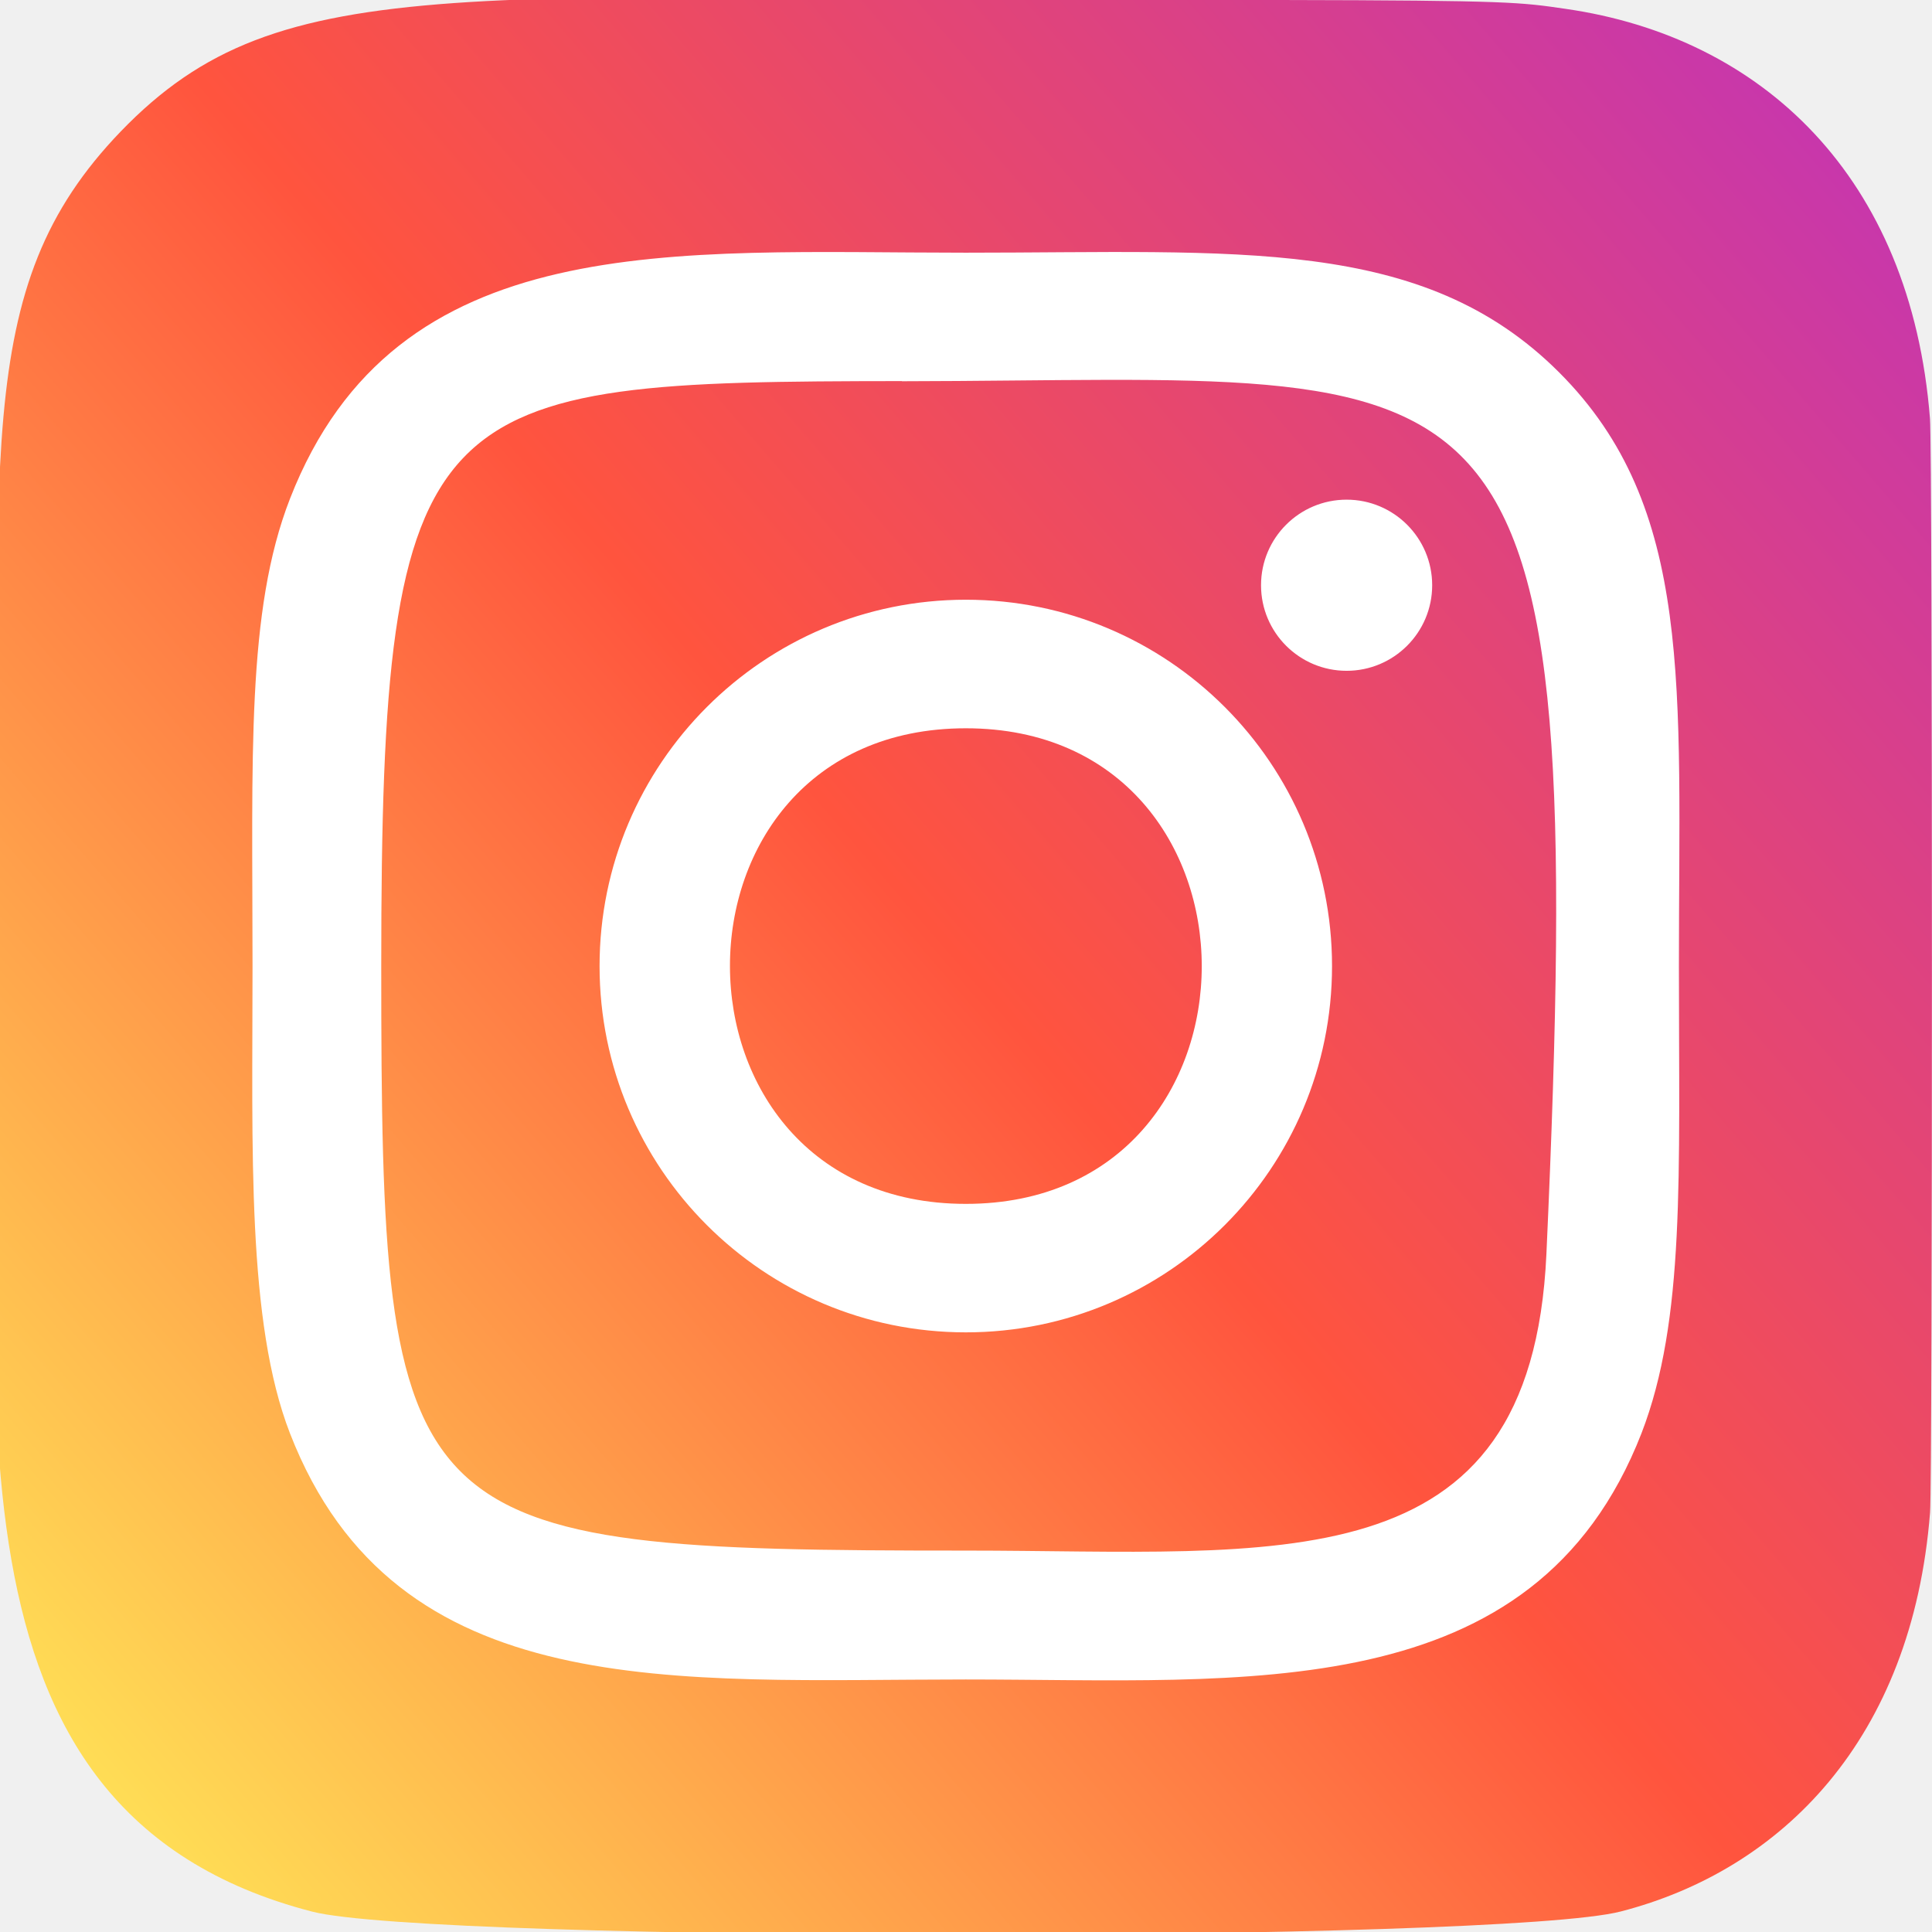
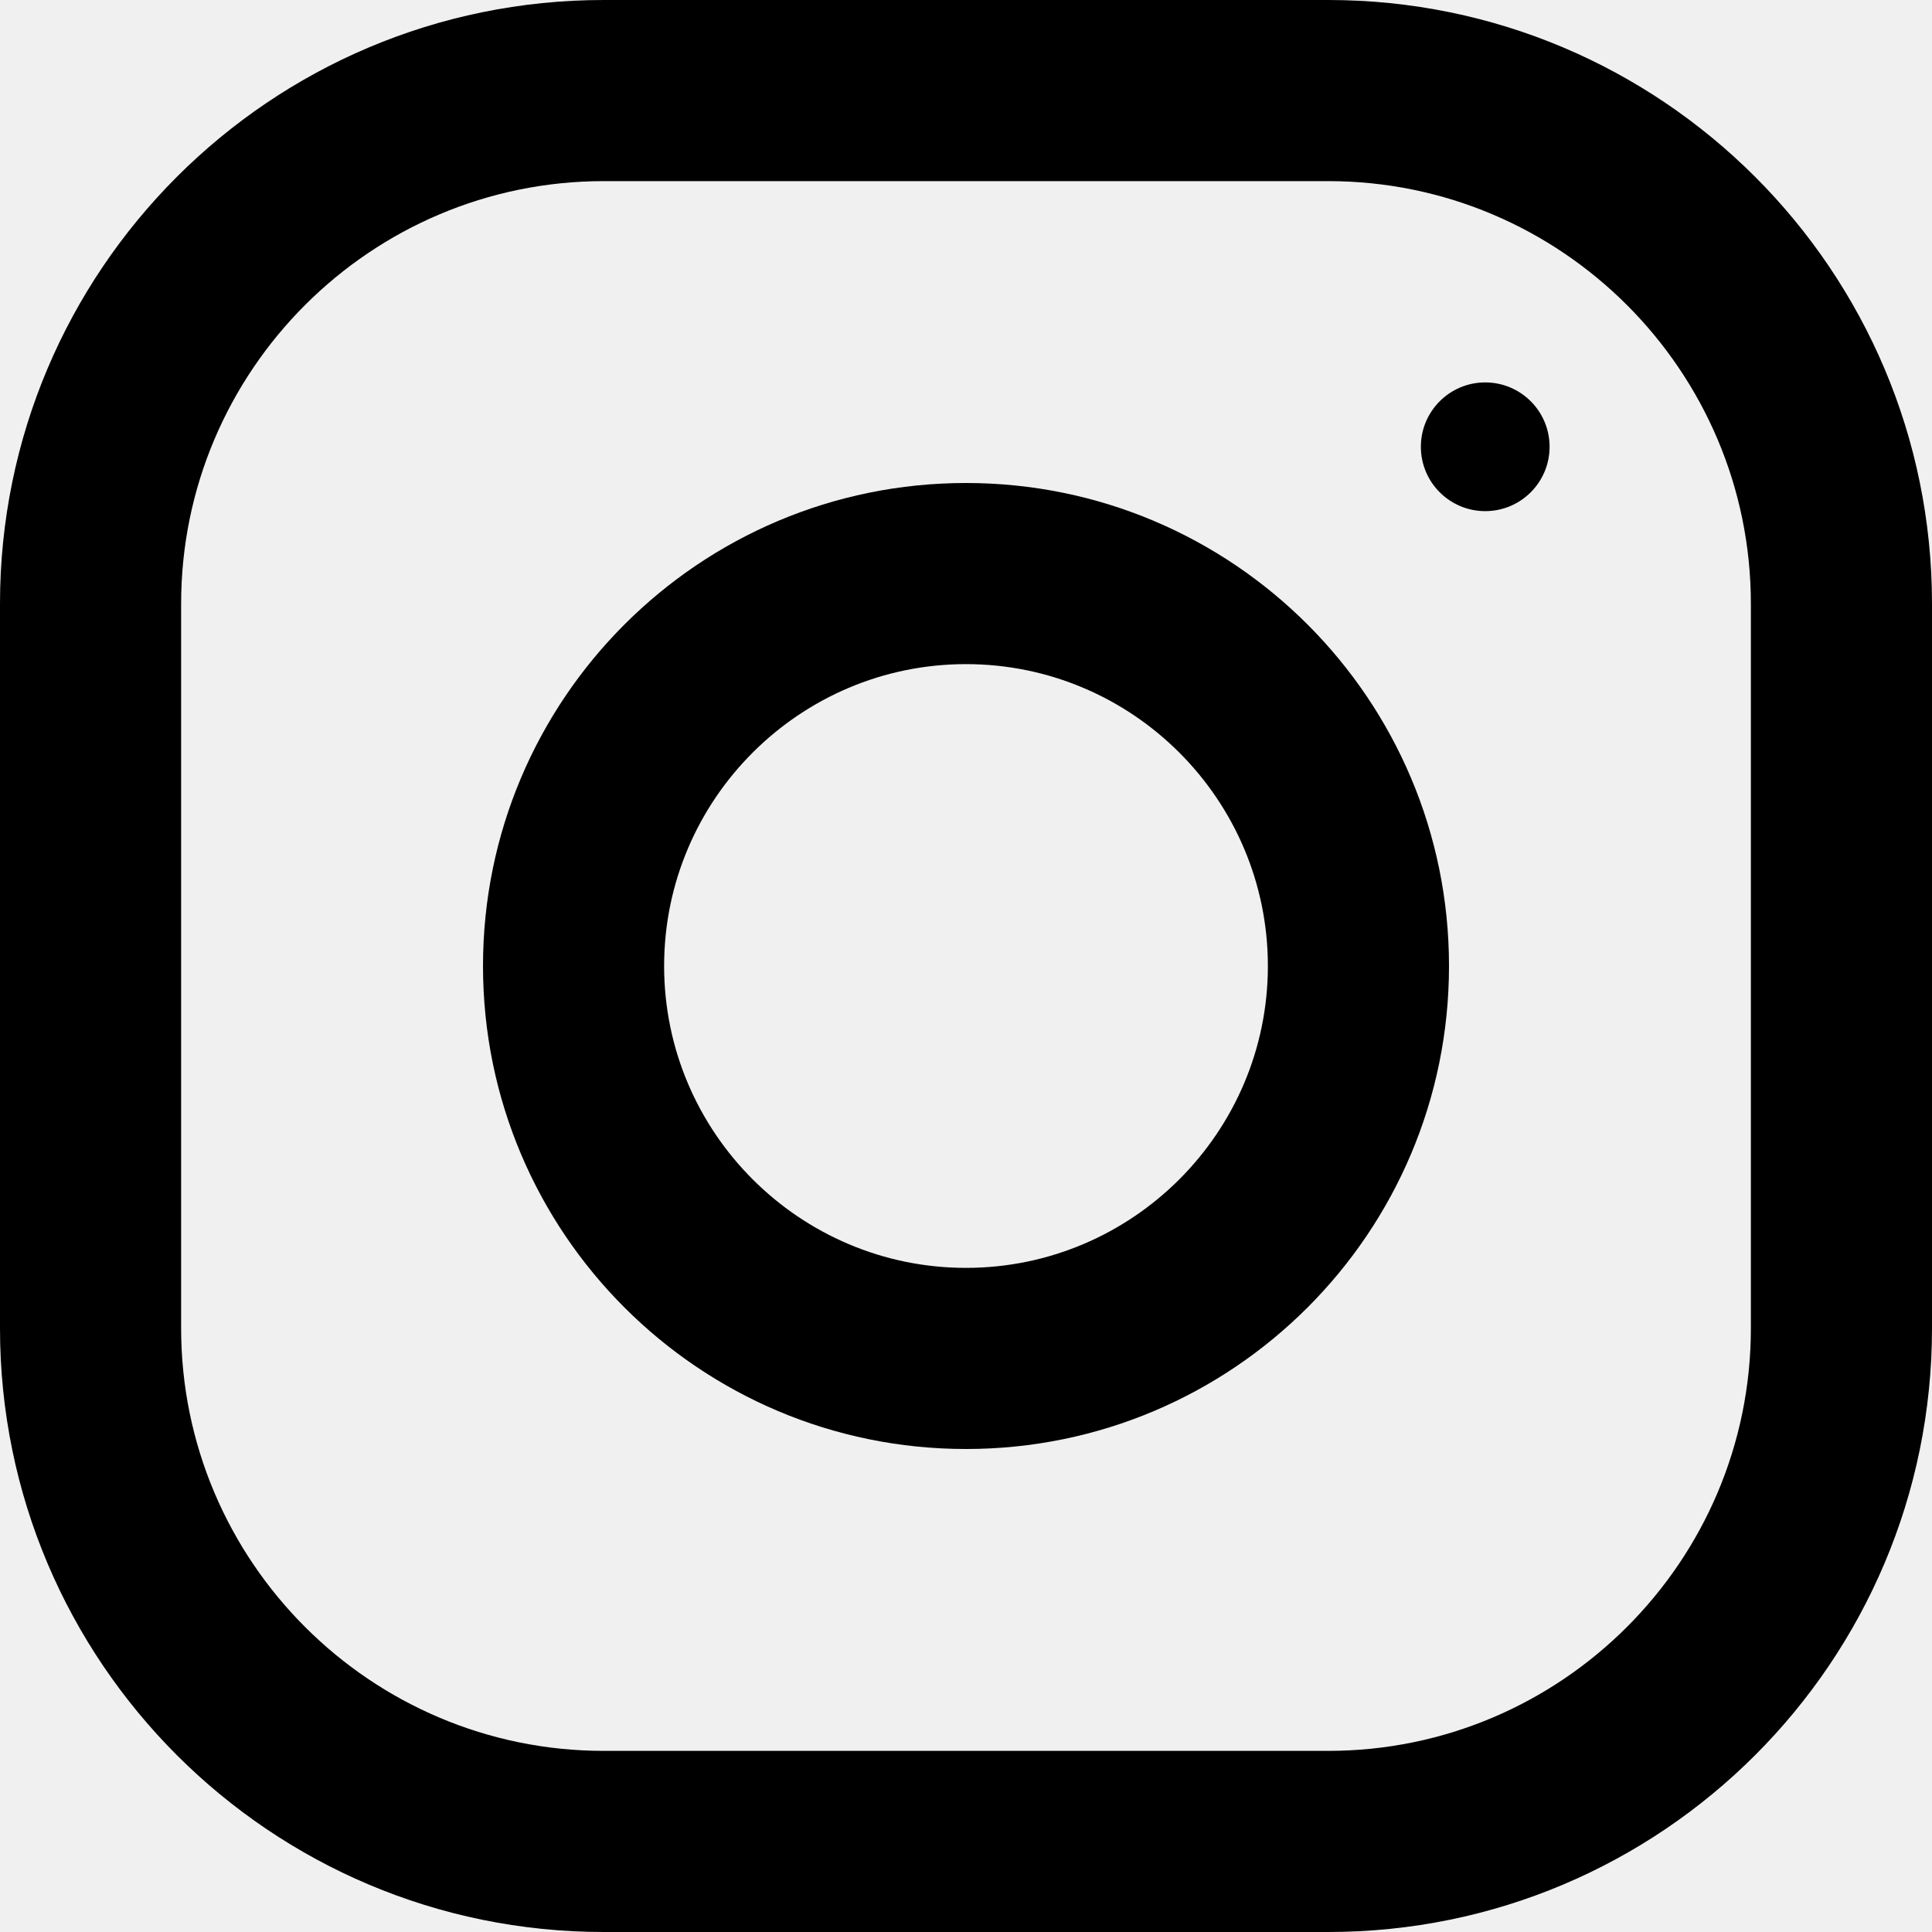
- <svg xmlns="http://www.w3.org/2000/svg" enable-background="new 0 0 24 24" height="512" viewBox="0 0 24 24" width="512">
-   <linearGradient id="SVGID_1_" gradientTransform="matrix(0 -1.982 -1.844 0 -132.522 -51.077)" gradientUnits="userSpaceOnUse" x1="-37.106" x2="-26.555" y1="-72.705" y2="-84.047">
-     <stop offset="0" stop-color="#fd5" />
-     <stop offset=".5" stop-color="#ff543e" />
-     <stop offset="1" stop-color="#c837ab" />
-   </linearGradient>
-   <path d="m1.5 1.633c-1.886 1.959-1.5 4.04-1.5 10.362 0 5.25-.916 10.513 3.878 11.752 1.497.385 14.761.385 16.256-.002 1.996-.515 3.62-2.134 3.842-4.957.031-.394.031-13.185-.001-13.587-.236-3.007-2.087-4.74-4.526-5.091-.559-.081-.671-.105-3.539-.11-10.173.005-12.403-.448-14.41 1.633z" fill="url(#SVGID_1_)" />
-   <path d="m11.998 3.139c-3.631 0-7.079-.323-8.396 3.057-.544 1.396-.465 3.209-.465 5.805 0 2.278-.073 4.419.465 5.804 1.314 3.382 4.79 3.058 8.394 3.058 3.477 0 7.062.362 8.395-3.058.545-1.41.465-3.196.465-5.804 0-3.462.191-5.697-1.488-7.375-1.7-1.7-3.999-1.487-7.374-1.487zm-.794 1.597c7.574-.012 8.538-.854 8.006 10.843-.189 4.137-3.339 3.683-7.211 3.683-7.06 0-7.263-.202-7.263-7.265 0-7.145.56-7.257 6.468-7.263zm5.524 1.471c-.587 0-1.063.476-1.063 1.063s.476 1.063 1.063 1.063 1.063-.476 1.063-1.063-.476-1.063-1.063-1.063zm-4.73 1.243c-2.513 0-4.55 2.038-4.55 4.551s2.037 4.55 4.55 4.55 4.549-2.037 4.549-4.55-2.036-4.551-4.549-4.551zm0 1.597c3.905 0 3.91 5.908 0 5.908-3.904 0-3.91-5.908 0-5.908z" fill="#fff" />
+ <svg xmlns="http://www.w3.org/2000/svg" version="1.1" id="Capa_1" x="0px" y="0px" viewBox="0 0 512 512" style="enable-background:new 0 0 512 512;" xml:space="preserve">
+   <g>
+     <g>
+       <path d="M352,0H160C71.648,0,0,71.648,0,160v192c0,88.352,71.648,160,160,160h192c88.352,0,160-71.648,160-160V160    C512,71.648,440.352,0,352,0z M464,352c0,61.76-50.24,112-112,112H160c-61.76,0-112-50.24-112-112V160C48,98.24,98.24,48,160,48    h192c61.76,0,112,50.24,112,112V352z" />
+     </g>
+   </g>
+   <g>
+     <g>
+       <path d="M256,128c-70.688,0-128,57.312-128,128s57.312,128,128,128s128-57.312,128-128S326.688,128,256,128z M256,336    c-44.096,0-80-35.904-80-80c0-44.128,35.904-80,80-80s80,35.872,80,80C336,300.096,300.096,336,256,336z" />
+     </g>
+   </g>
+   <g>
+     <g>
+       <circle cx="393.6" cy="118.4" r="17.056" />
+     </g>
+   </g>
+   <g>
+ </g>
+   <g>
+ </g>
+   <g>
+ </g>
+   <g>
+ </g>
+   <g>
+ </g>
+   <g>
+ </g>
+   <g>
+ </g>
+   <g>
+ </g>
+   <g>
+ </g>
+   <g>
+ </g>
+   <g>
+ </g>
+   <g>
+ </g>
+   <g>
+ </g>
+   <g>
+ </g>
+   <g>
+ </g>
</svg>
